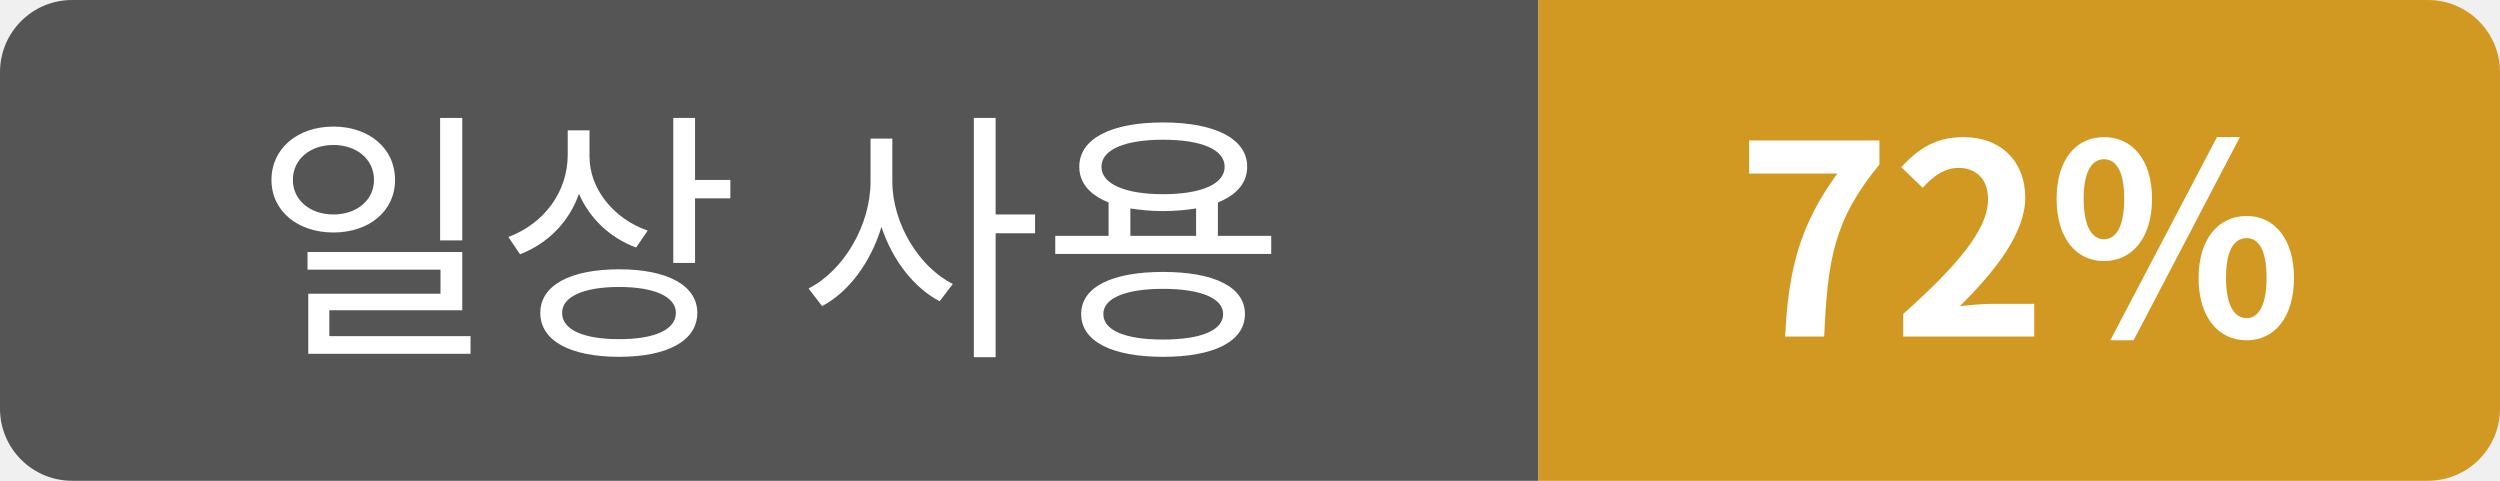
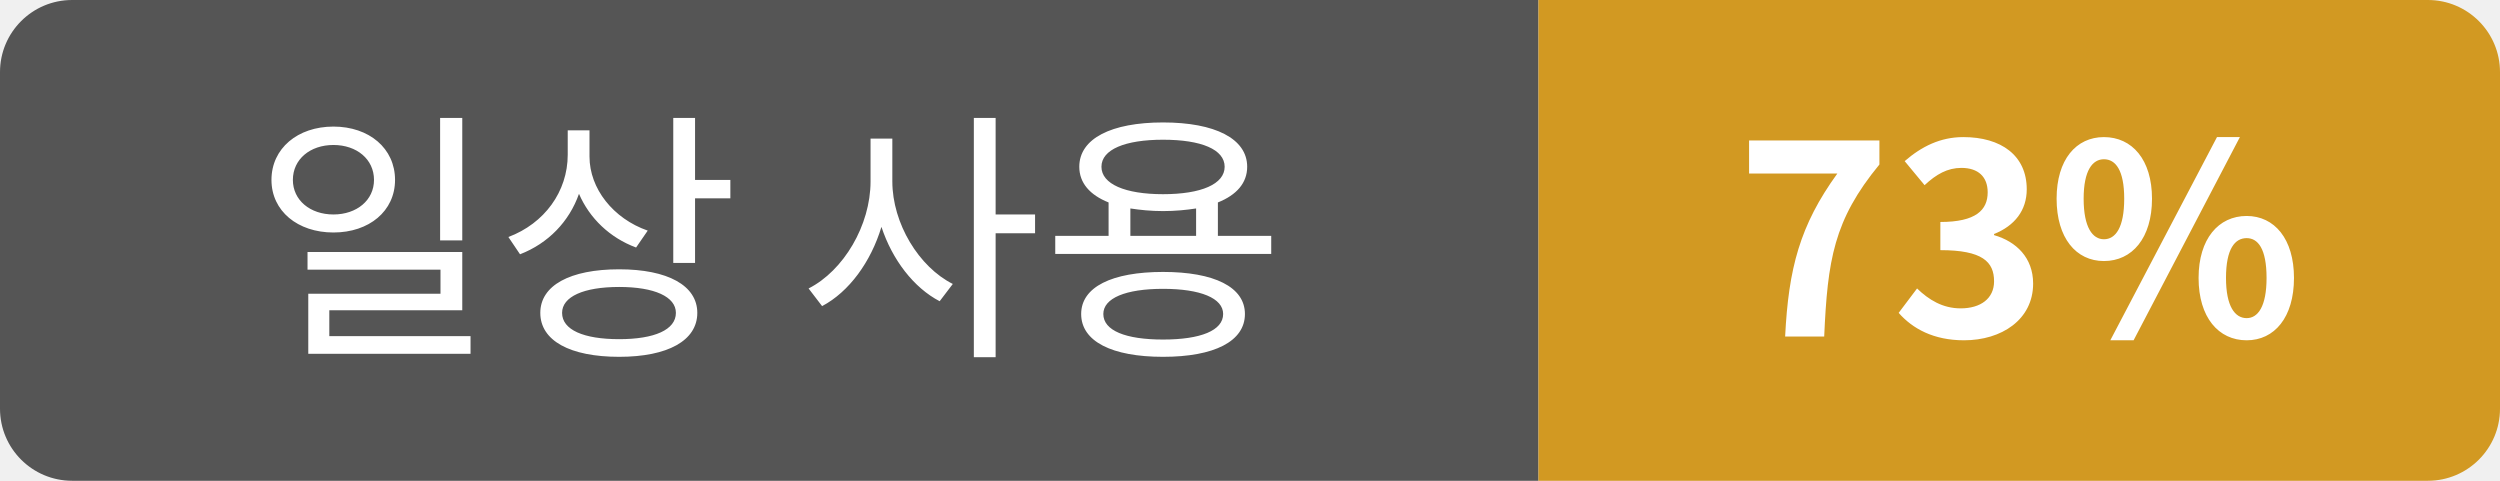
- <svg xmlns="http://www.w3.org/2000/svg" width="104" height="20" role="img" aria-label="일상 사용: 72%">
+ <svg xmlns="http://www.w3.org/2000/svg" width="104" height="20" role="img" aria-label="일상 사용: 73%">
  <clipPath id="round">
    <rect width="104" height="20" rx="3" />
  </clipPath>
  <g clip-path="url(#round)">
    <rect width="64" height="20" fill="#555555" />
    <rect x="64" width="40" height="20" fill="#d29922" />
  </g>
  <g fill="#ffffff" font-family="Segoe UI, Malgun Gothic, Apple SD Gothic Neo, Noto Sans KR, Noto Sans CJK KR, sans-serif" font-size="11" text-anchor="middle">
    <text x="32.0" y="14">일상 사용</text>
-     <text x="84.0" y="14" font-weight="600">72%</text>
+     <text x="84.0" y="14" font-weight="600">73%</text>
  </g>
</svg>
